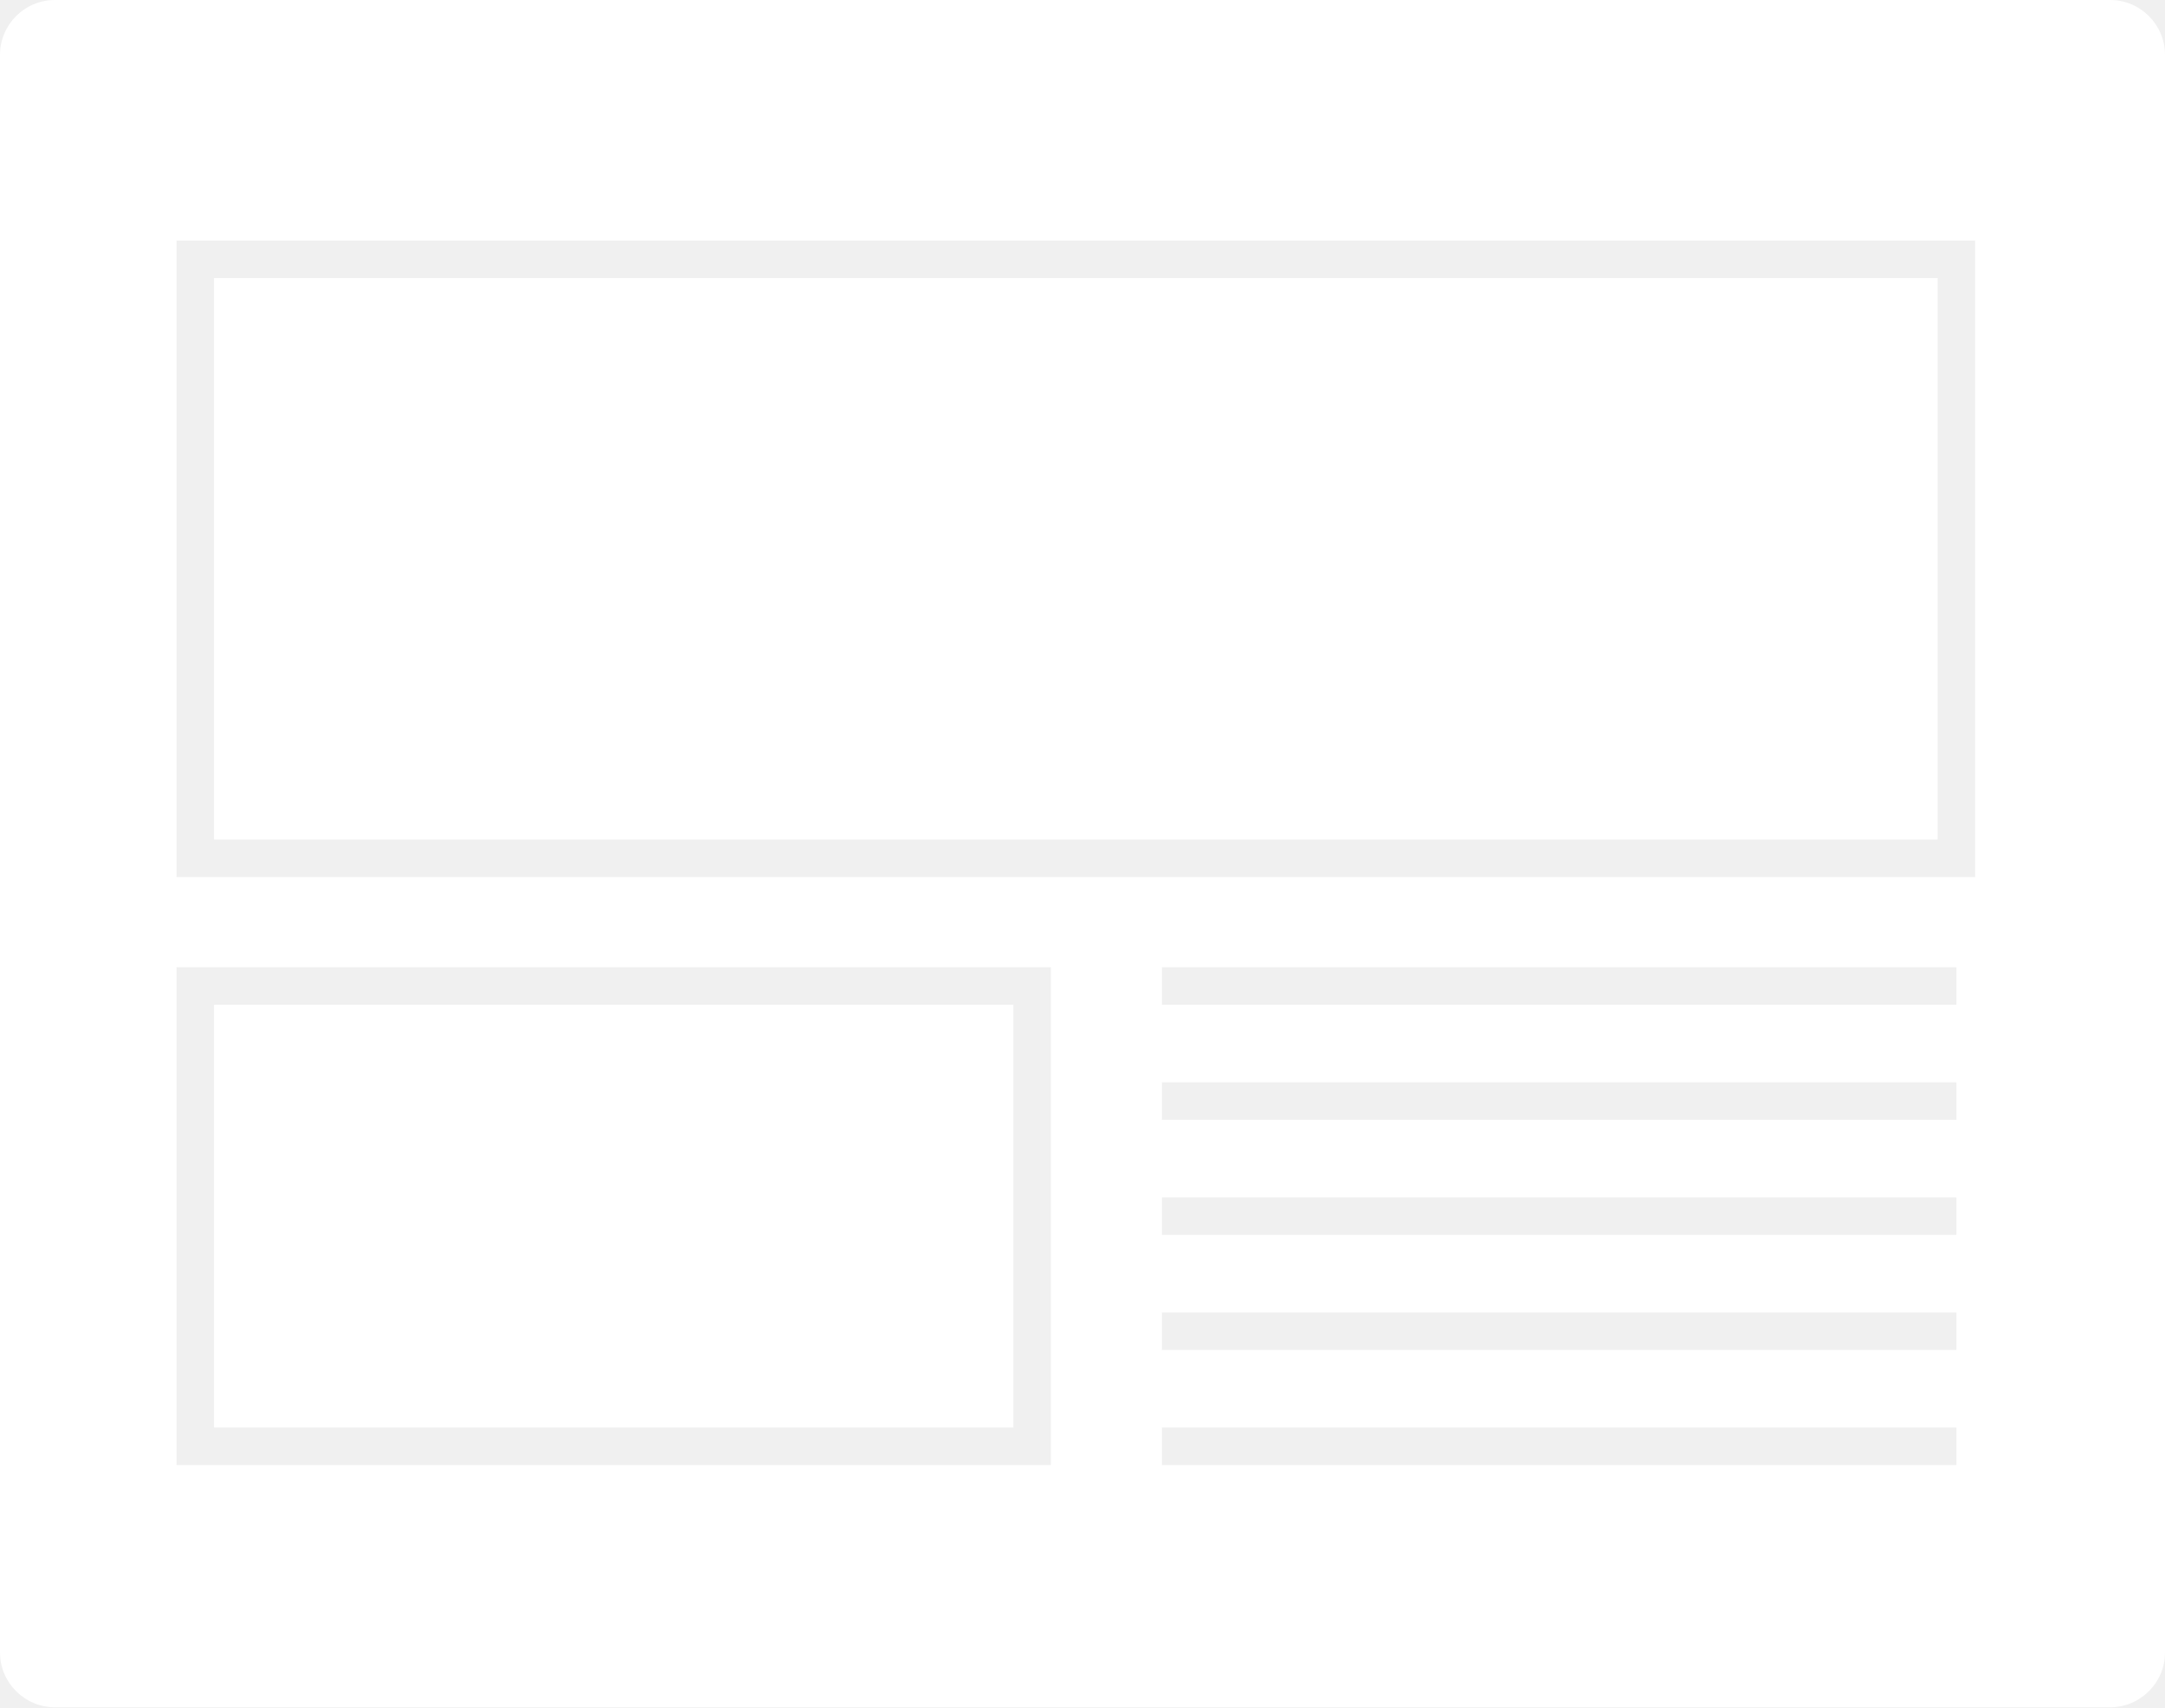
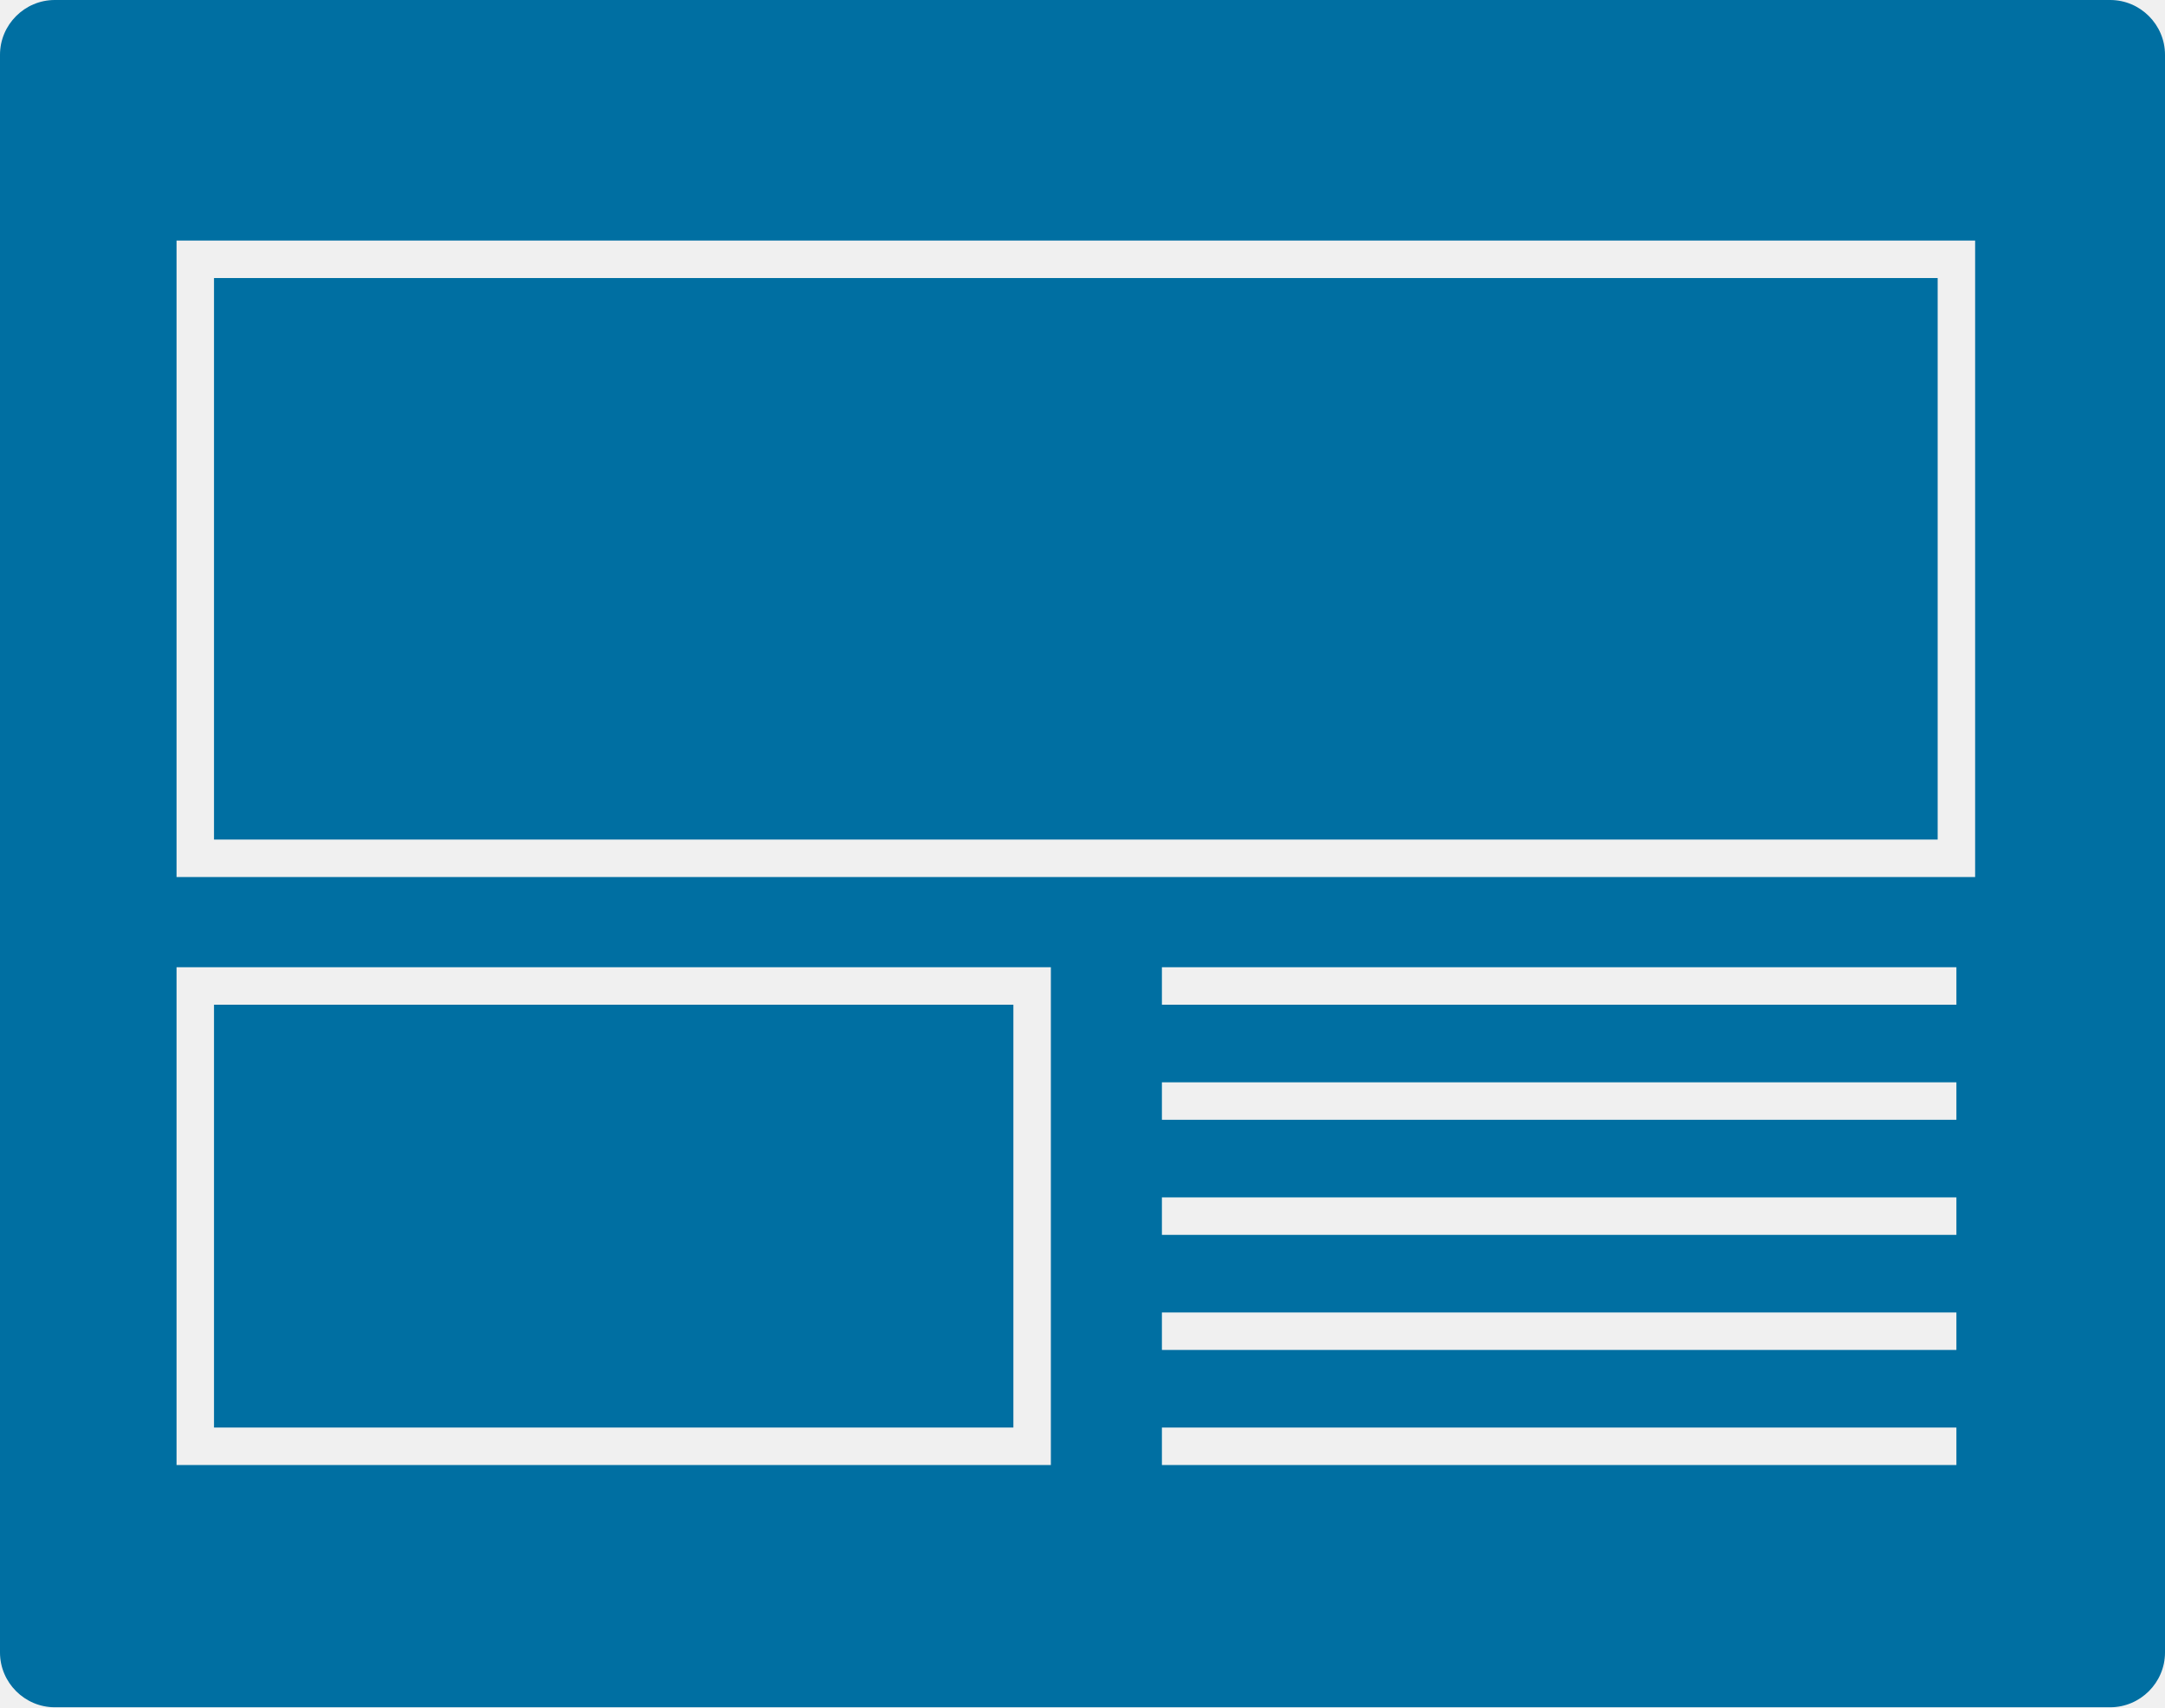
- <svg xmlns="http://www.w3.org/2000/svg" version="1.1" id="category-web" x="0px" y="0px" viewBox="0 0 158.051 124.617" style="enable-background:new 0 0 158.051 124.617;" xml:space="preserve">
-   <g>
-     <rect x="15.623" y="20.295" style="fill:#FFFFFF;" width="125.832" height="40.986" />
-     <rect x="15.623" y="73.336" style="fill:#FFFFFF;" width="58.357" height="30.863" />
-     <path style="fill:#FFFFFF;" d="M154.051,0H4C1.8,0,0,1.8,0,4v116.617c0,2.2,1.8,4,4,4h150.051c2.2,0,4-1.8,4-4V4   C158.051,1.8,156.251,0,154.051,0z M76.715,106.936H12.888V70.6h63.828V106.936z M142.823,106.936h-58v-2.736h58V106.936z    M142.823,98.536h-58V95.8h58V98.536z M142.823,90.136h-58V87.4h58V90.136z M142.823,81.737h-58V79h58V81.737z M142.823,73.336h-58   V70.6h58V73.336z M144.19,64.018H12.888V17.559H144.19V64.018z" />
+ <svg xmlns="http://www.w3.org/2000/svg" viewBox="0 0 158.051 124.617">
+   <g fill="#006fa2">
+     <path d="M15.623 20.295h125.832v40.986H15.623zM15.623 73.336H73.98v30.863H15.623z" />
+     <path d="M154.051 0H4C1.8 0 0 1.8 0 4v116.617c0 2.2 1.8 4 4 4h150.051c2.2 0 4-1.8 4-4V4c0-2.2-1.8-4-4-4zM76.715 106.936H12.888V70.6h63.828v36.336zm66.108 0h-58V104.2h58v2.736zm0-8.4h-58V95.8h58v2.736zm0-8.4h-58V87.4h58v2.736zm0-8.399h-58V79h58v2.737zm0-8.401h-58V70.6h58v2.736zm1.367-9.318H12.888V17.559H144.19v46.459z" />
  </g>
-   <path style="fill:none;" d="M154.051,124.617H4c-2.2,0-4-1.8-4-4V4c0-2.2,1.8-4,4-4h150.051c2.2,0,4,1.8,4,4v116.617  C158.051,122.817,156.251,124.617,154.051,124.617z" />
+   <path d="M154.051 124.617H4c-2.2 0-4-1.8-4-4V4c0-2.2 1.8-4 4-4h150.051c2.2 0 4 1.8 4 4v116.617c0 2.2-1.8 4-4 4z" fill="none" />
</svg>
